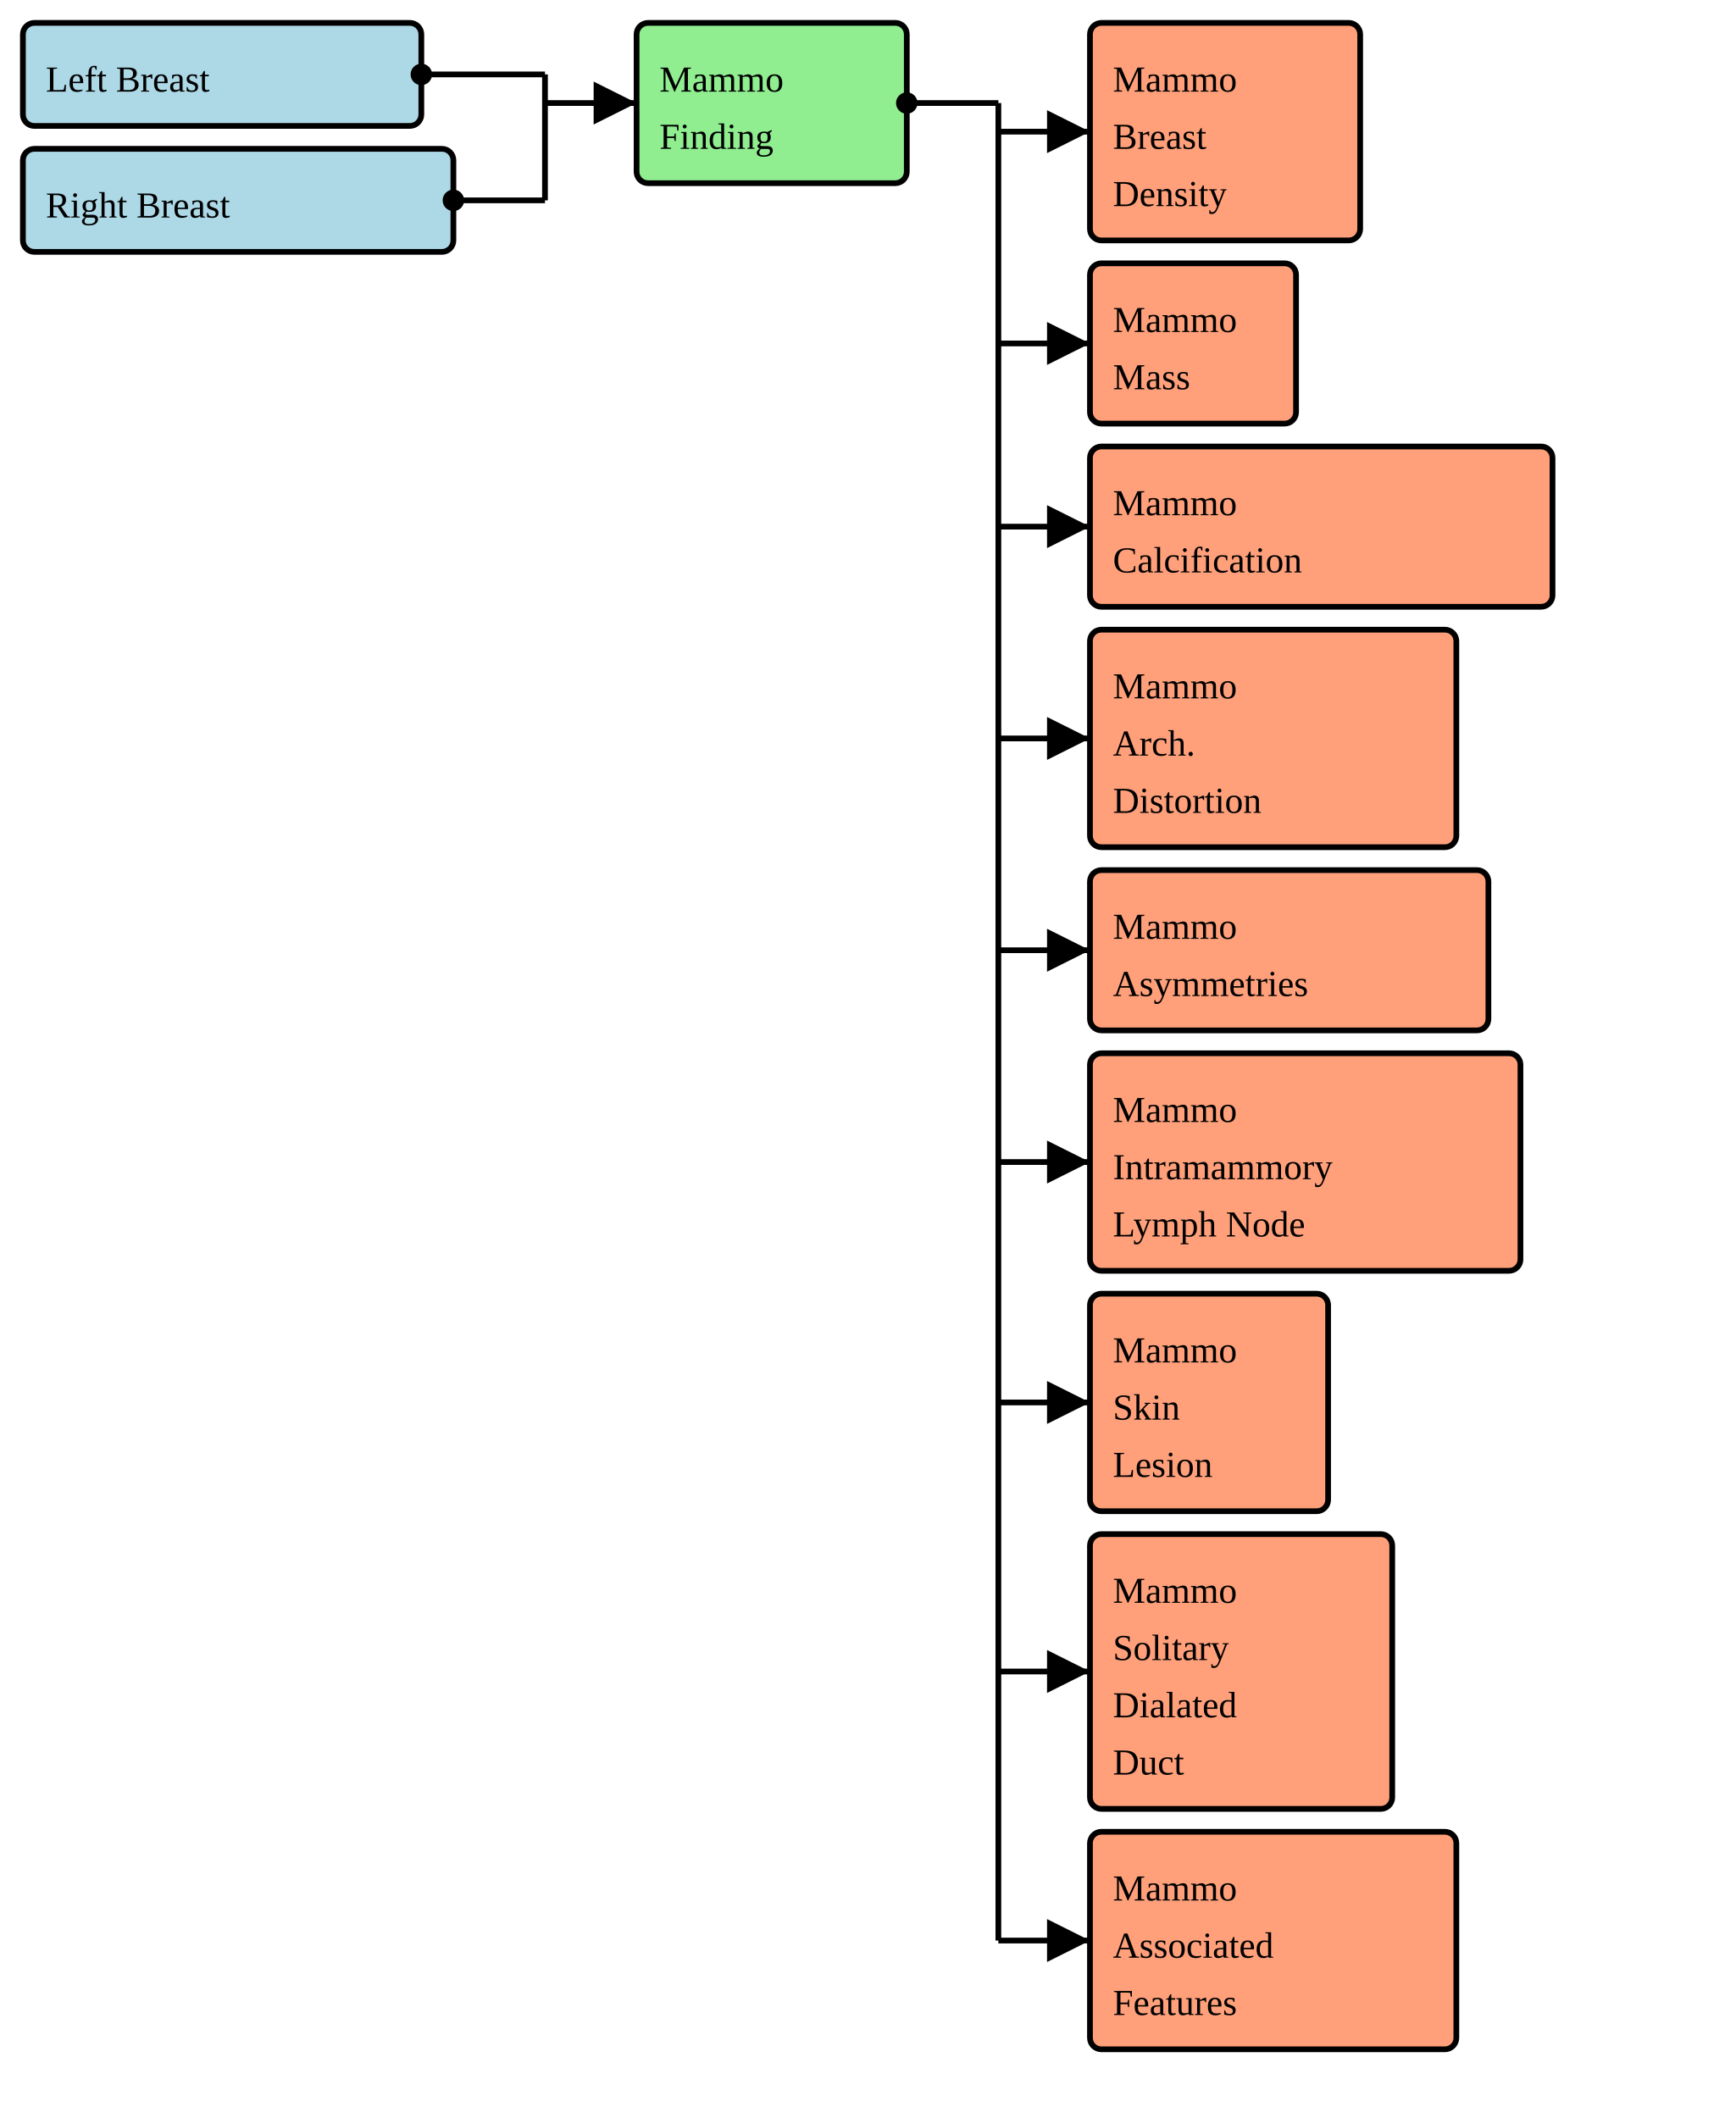
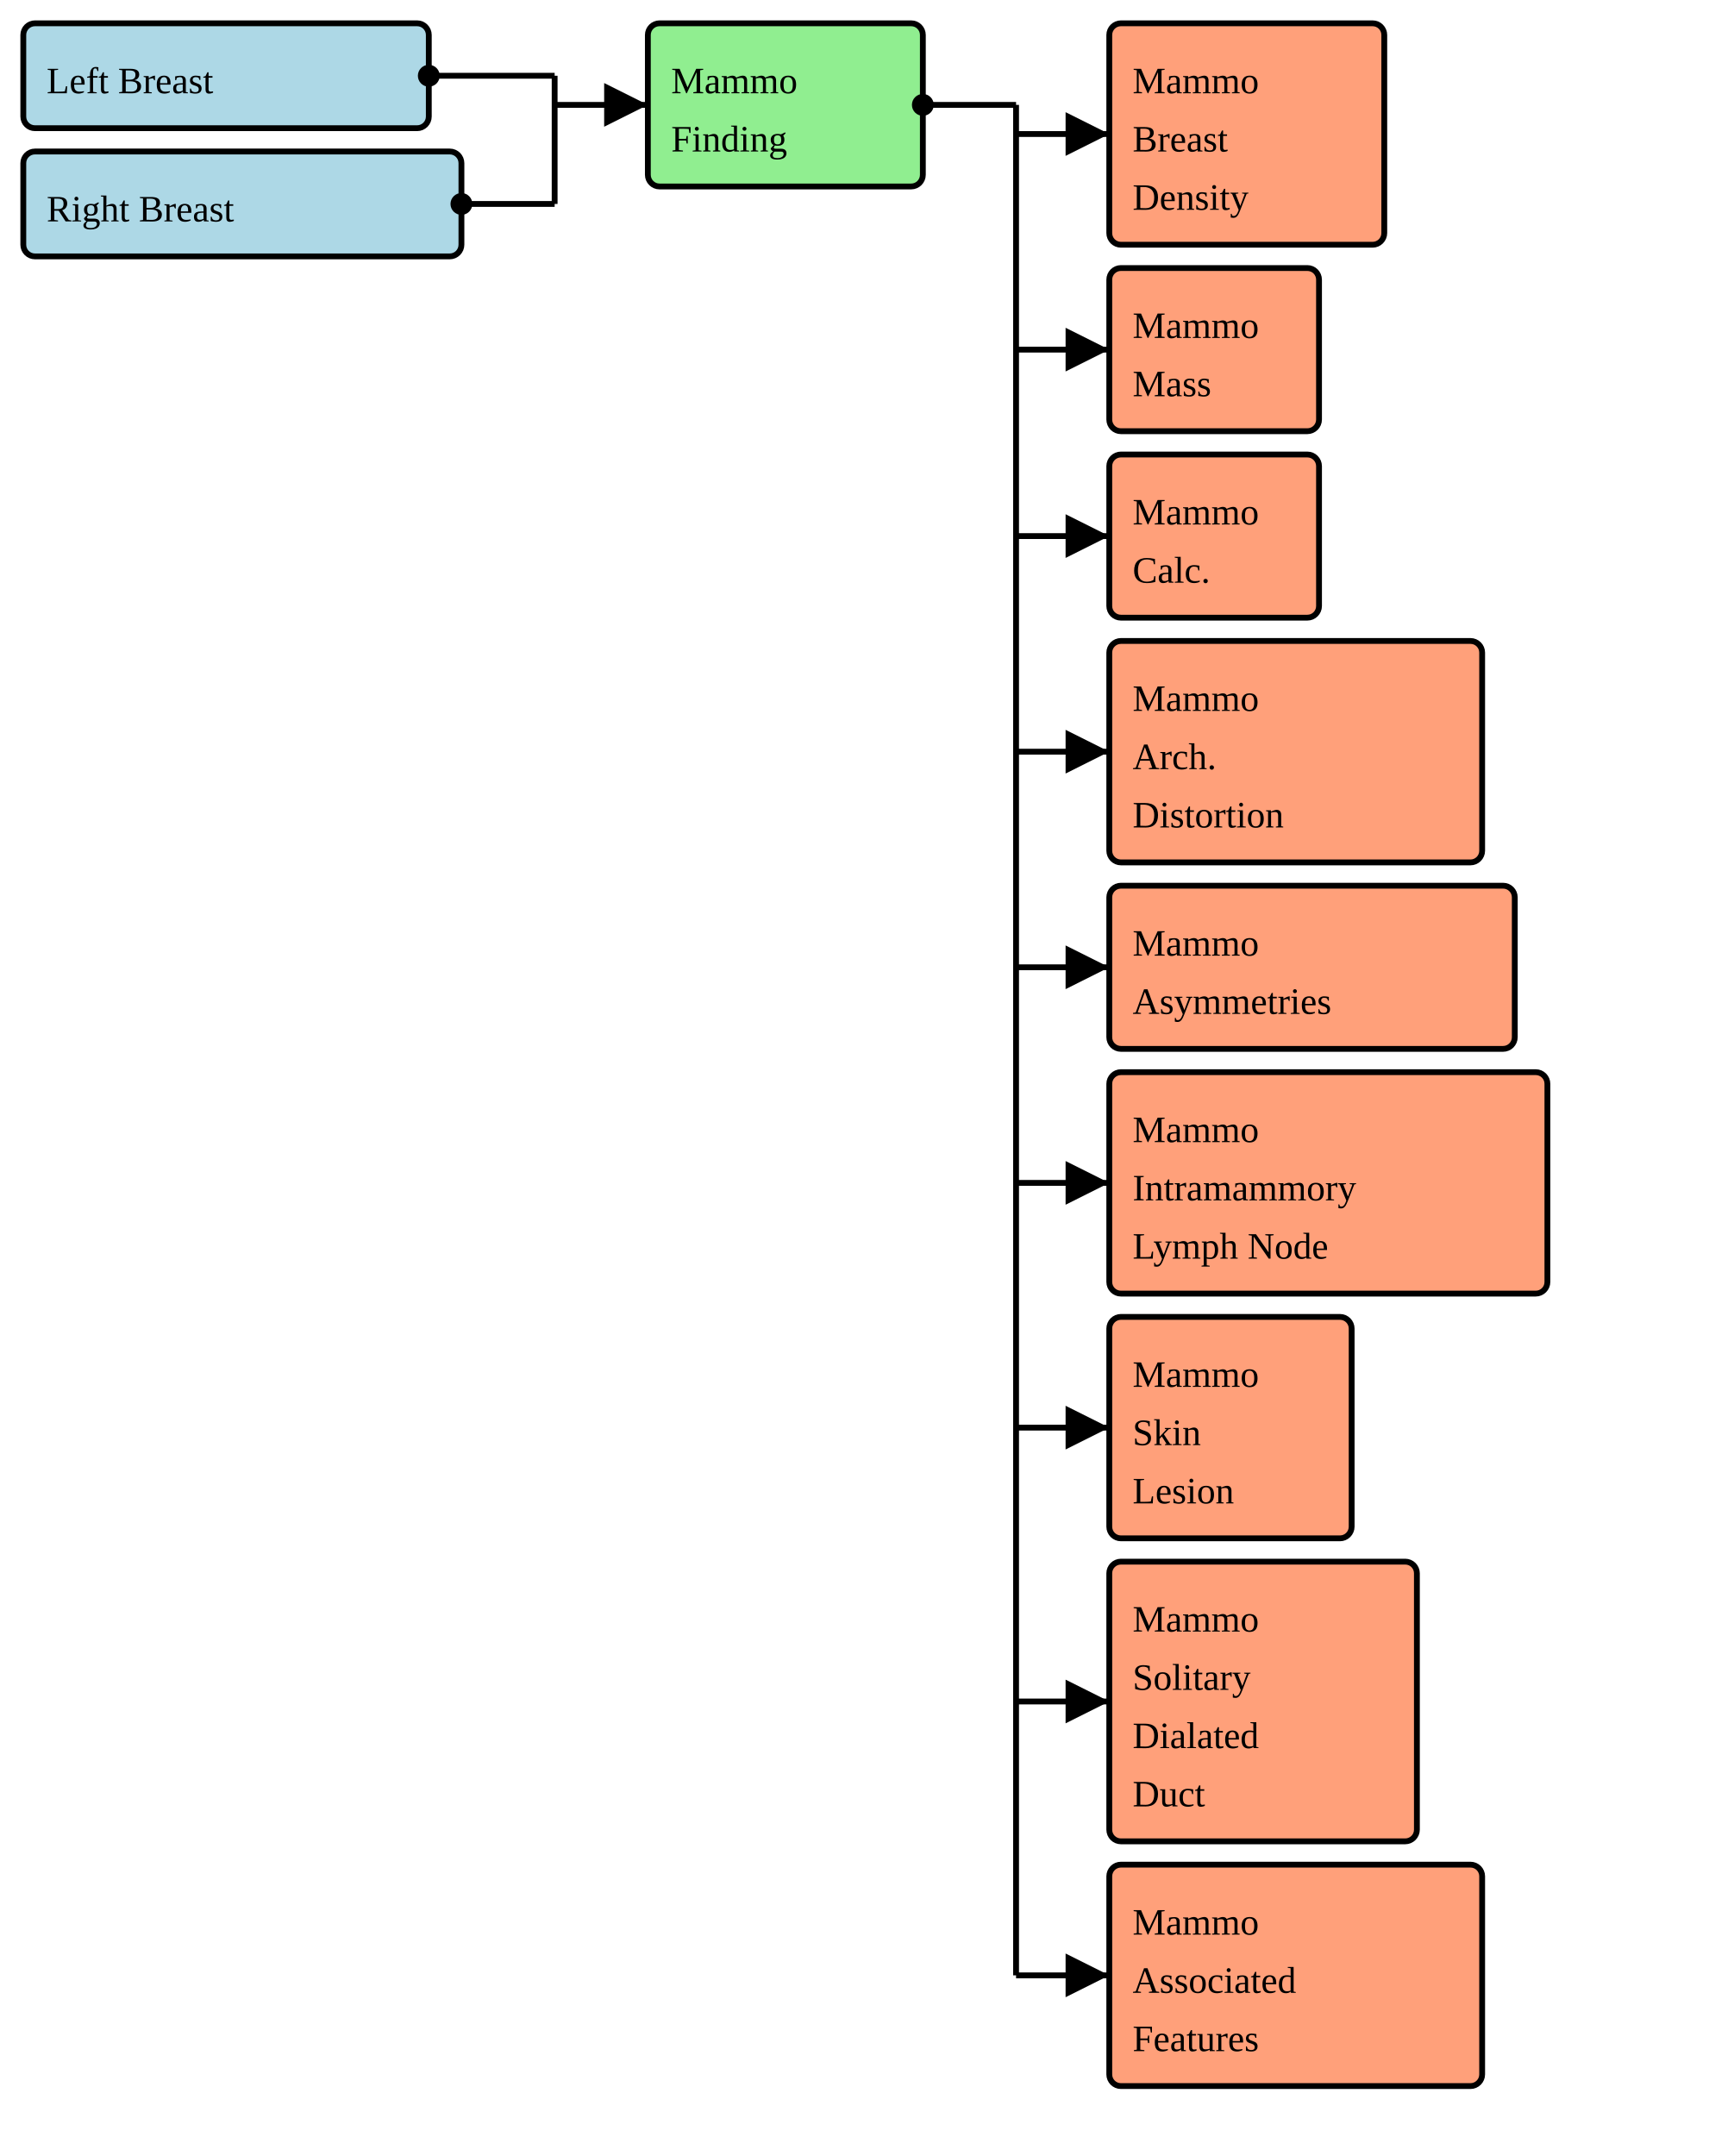
- <svg xmlns="http://www.w3.org/2000/svg" version="1.1" width="568.5" height="693.75">
+ <svg xmlns="http://www.w3.org/2000/svg" version="1.1" width="558" height="693.75">
  <defs>
    <marker id="arrowStart" markerWidth="3.75" markerHeight="3.75" markerUnits="px" refX="1.875" refY="1.875">
      <circle fill="Black" stroke-width="0" cx="1.875" cy="1.875" r="1.875" />
    </marker>
    <marker id="arrowEnd" markerWidth="7.5" markerHeight="7.5" markerUnits="px" refX="7.5" refY="3.75">
      <polygon fill="Black" stroke-width="0" points="0 0 7.5 3.75 0 7.5" />
    </marker>
  </defs>
  <g>
    <g>
      <rect fill="LightBlue" stroke="Black" stroke-width="1.875" x="7.5" y="7.5" width="130.5" height="33.75" rx="3.75" ry="3.75" />
      <a href="./StructureDefinition-BreastRadSectionFindingsLeftBreast.html" target="_blank">
        <text x="15" y="30">Left Breast</text>
      </a>
    </g>
    <g>
      <rect fill="LightBlue" stroke="Black" stroke-width="1.875" x="7.5" y="48.75" width="141" height="33.75" rx="3.75" ry="3.75" />
      <a href="./StructureDefinition-BreastRadSectionFindingsRightBreast.html" target="_blank">
        <text x="15" y="71.25">Right Breast</text>
      </a>
    </g>
    <line stroke="Black" stroke-width="1.875" marker-end="url(#arrowEnd)" x1="178.5" y1="33.75" x2="208.5" y2="33.75" />
    <line stroke="Black" stroke-width="1.875" marker-start="url(#arrowStart)" x1="138" y1="24.375" x2="178.5" y2="24.375" />
    <line stroke="Black" stroke-width="1.875" marker-start="url(#arrowStart)" x1="148.5" y1="65.625" x2="178.5" y2="65.625" />
    <line stroke="Black" stroke-width="1.875" x1="178.5" y1="24.375" x2="178.5" y2="65.625" />
  </g>
  <g>
    <g>
      <rect fill="LightGreen" stroke="Black" stroke-width="1.875" x="208.5" y="7.5" width="88.5" height="52.5" rx="3.75" ry="3.75" />
      <text x="216" y="30">Mammo</text>
      <text x="216" y="48.75">Finding</text>
    </g>
    <line stroke="Black" stroke-width="1.875" marker-end="url(#arrowEnd)" x1="327" y1="43.125" x2="357" y2="43.125" />
    <line stroke="Black" stroke-width="1.875" marker-end="url(#arrowEnd)" x1="327" y1="112.5" x2="357" y2="112.5" />
    <line stroke="Black" stroke-width="1.875" marker-end="url(#arrowEnd)" x1="327" y1="172.5" x2="357" y2="172.5" />
    <line stroke="Black" stroke-width="1.875" marker-end="url(#arrowEnd)" x1="327" y1="241.875" x2="357" y2="241.875" />
    <line stroke="Black" stroke-width="1.875" marker-end="url(#arrowEnd)" x1="327" y1="311.25" x2="357" y2="311.25" />
    <line stroke="Black" stroke-width="1.875" marker-end="url(#arrowEnd)" x1="327" y1="380.625" x2="357" y2="380.625" />
    <line stroke="Black" stroke-width="1.875" marker-end="url(#arrowEnd)" x1="327" y1="459.375" x2="357" y2="459.375" />
    <line stroke="Black" stroke-width="1.875" marker-end="url(#arrowEnd)" x1="327" y1="547.5" x2="357" y2="547.5" />
    <line stroke="Black" stroke-width="1.875" marker-end="url(#arrowEnd)" x1="327" y1="635.625" x2="357" y2="635.625" />
    <line stroke="Black" stroke-width="1.875" marker-start="url(#arrowStart)" x1="297" y1="33.75" x2="327" y2="33.75" />
    <line stroke="Black" stroke-width="1.875" x1="327" y1="33.75" x2="327" y2="635.625" />
  </g>
  <g>
    <g>
      <rect fill="LightSalmon" stroke="Black" stroke-width="1.875" x="357" y="7.5" width="88.5" height="71.25" rx="3.75" ry="3.75" />
      <a href="./StructureDefinition-BreastRadMammoBreastDensity.html" target="_blank">
        <text x="364.5" y="30">Mammo</text>
      </a>
      <a href="./StructureDefinition-BreastRadMammoBreastDensity.html" target="_blank">
        <text x="364.5" y="48.75">Breast</text>
      </a>
      <a href="./StructureDefinition-BreastRadMammoBreastDensity.html" target="_blank">
        <text x="364.5" y="67.5">Density</text>
      </a>
    </g>
    <g>
      <rect fill="LightSalmon" stroke="Black" stroke-width="1.875" x="357" y="86.25" width="67.5" height="52.5" rx="3.75" ry="3.75" />
      <a href="./StructureDefinition-BreastRadMammoMass.html" target="_blank">
        <text x="364.5" y="108.75">Mammo</text>
      </a>
      <a href="./StructureDefinition-BreastRadMammoMass.html" target="_blank">
        <text x="364.5" y="127.5">Mass</text>
      </a>
    </g>
    <g>
-       <rect fill="LightSalmon" stroke="Black" stroke-width="1.875" x="357" y="146.25" width="151.5" height="52.5" rx="3.75" ry="3.75" />
+       <rect fill="LightSalmon" stroke="Black" stroke-width="1.875" x="357" y="146.25" width="67.5" height="52.5" rx="3.75" ry="3.75" />
      <a href="./StructureDefinition-BreastRadMammoCalcification.html" target="_blank">
        <text x="364.5" y="168.75">Mammo</text>
      </a>
      <a href="./StructureDefinition-BreastRadMammoCalcification.html" target="_blank">
-         <text x="364.5" y="187.5">Calcification</text>
+         <text x="364.5" y="187.5">Calc.</text>
      </a>
    </g>
    <g>
      <rect fill="LightSalmon" stroke="Black" stroke-width="1.875" x="357" y="206.25" width="120" height="71.25" rx="3.75" ry="3.75" />
      <a href="./StructureDefinition-BreastRadMammoArchitecturalDistortion.html" target="_blank">
        <text x="364.5" y="228.75">Mammo</text>
      </a>
      <a href="./StructureDefinition-BreastRadMammoArchitecturalDistortion.html" target="_blank">
        <text x="364.5" y="247.5">Arch.</text>
      </a>
      <a href="./StructureDefinition-BreastRadMammoArchitecturalDistortion.html" target="_blank">
        <text x="364.5" y="266.25">Distortion</text>
      </a>
    </g>
    <g>
      <rect fill="LightSalmon" stroke="Black" stroke-width="1.875" x="357" y="285" width="130.5" height="52.5" rx="3.75" ry="3.75" />
      <a href="./StructureDefinition-BreastRadMammoAsymmetries.html" target="_blank">
        <text x="364.5" y="307.5">Mammo</text>
      </a>
      <a href="./StructureDefinition-BreastRadMammoAsymmetries.html" target="_blank">
        <text x="364.5" y="326.25">Asymmetries</text>
      </a>
    </g>
    <g>
      <rect fill="LightSalmon" stroke="Black" stroke-width="1.875" x="357" y="345" width="141" height="71.25" rx="3.75" ry="3.75" />
      <a href="./StructureDefinition-BreastRadMammoIntramammaryLymphNode.html" target="_blank">
        <text x="364.5" y="367.5">Mammo</text>
      </a>
      <a href="./StructureDefinition-BreastRadMammoIntramammaryLymphNode.html" target="_blank">
        <text x="364.5" y="386.25">Intramammory</text>
      </a>
      <a href="./StructureDefinition-BreastRadMammoIntramammaryLymphNode.html" target="_blank">
        <text x="364.5" y="405">Lymph Node</text>
      </a>
    </g>
    <g>
      <rect fill="LightSalmon" stroke="Black" stroke-width="1.875" x="357" y="423.75" width="78" height="71.25" rx="3.75" ry="3.75" />
      <a href="./StructureDefinition-BreastRadMammoSkinLesion.html" target="_blank">
        <text x="364.5" y="446.25">Mammo</text>
      </a>
      <a href="./StructureDefinition-BreastRadMammoSkinLesion.html" target="_blank">
        <text x="364.5" y="465">Skin</text>
      </a>
      <a href="./StructureDefinition-BreastRadMammoSkinLesion.html" target="_blank">
        <text x="364.5" y="483.75">Lesion</text>
      </a>
    </g>
    <g>
      <rect fill="LightSalmon" stroke="Black" stroke-width="1.875" x="357" y="502.5" width="99" height="90" rx="3.75" ry="3.75" />
      <a href="./StructureDefinition-BreastRadMammoSolitaryDilatedDuct.html" target="_blank">
        <text x="364.5" y="525">Mammo</text>
      </a>
      <a href="./StructureDefinition-BreastRadMammoSolitaryDilatedDuct.html" target="_blank">
        <text x="364.5" y="543.75">Solitary</text>
      </a>
      <a href="./StructureDefinition-BreastRadMammoSolitaryDilatedDuct.html" target="_blank">
        <text x="364.5" y="562.5">Dialated</text>
      </a>
      <a href="./StructureDefinition-BreastRadMammoSolitaryDilatedDuct.html" target="_blank">
        <text x="364.5" y="581.25">Duct</text>
      </a>
    </g>
    <g>
      <rect fill="LightSalmon" stroke="Black" stroke-width="1.875" x="357" y="600" width="120" height="71.25" rx="3.75" ry="3.75" />
      <a href="./StructureDefinition-BreastRadMammoAssociatedFeatures.html" target="_blank">
        <text x="364.5" y="622.5">Mammo</text>
      </a>
      <a href="./StructureDefinition-BreastRadMammoAssociatedFeatures.html" target="_blank">
        <text x="364.5" y="641.25">Associated</text>
      </a>
      <a href="./StructureDefinition-BreastRadMammoAssociatedFeatures.html" target="_blank">
        <text x="364.5" y="660">Features</text>
      </a>
    </g>
  </g>
</svg>
